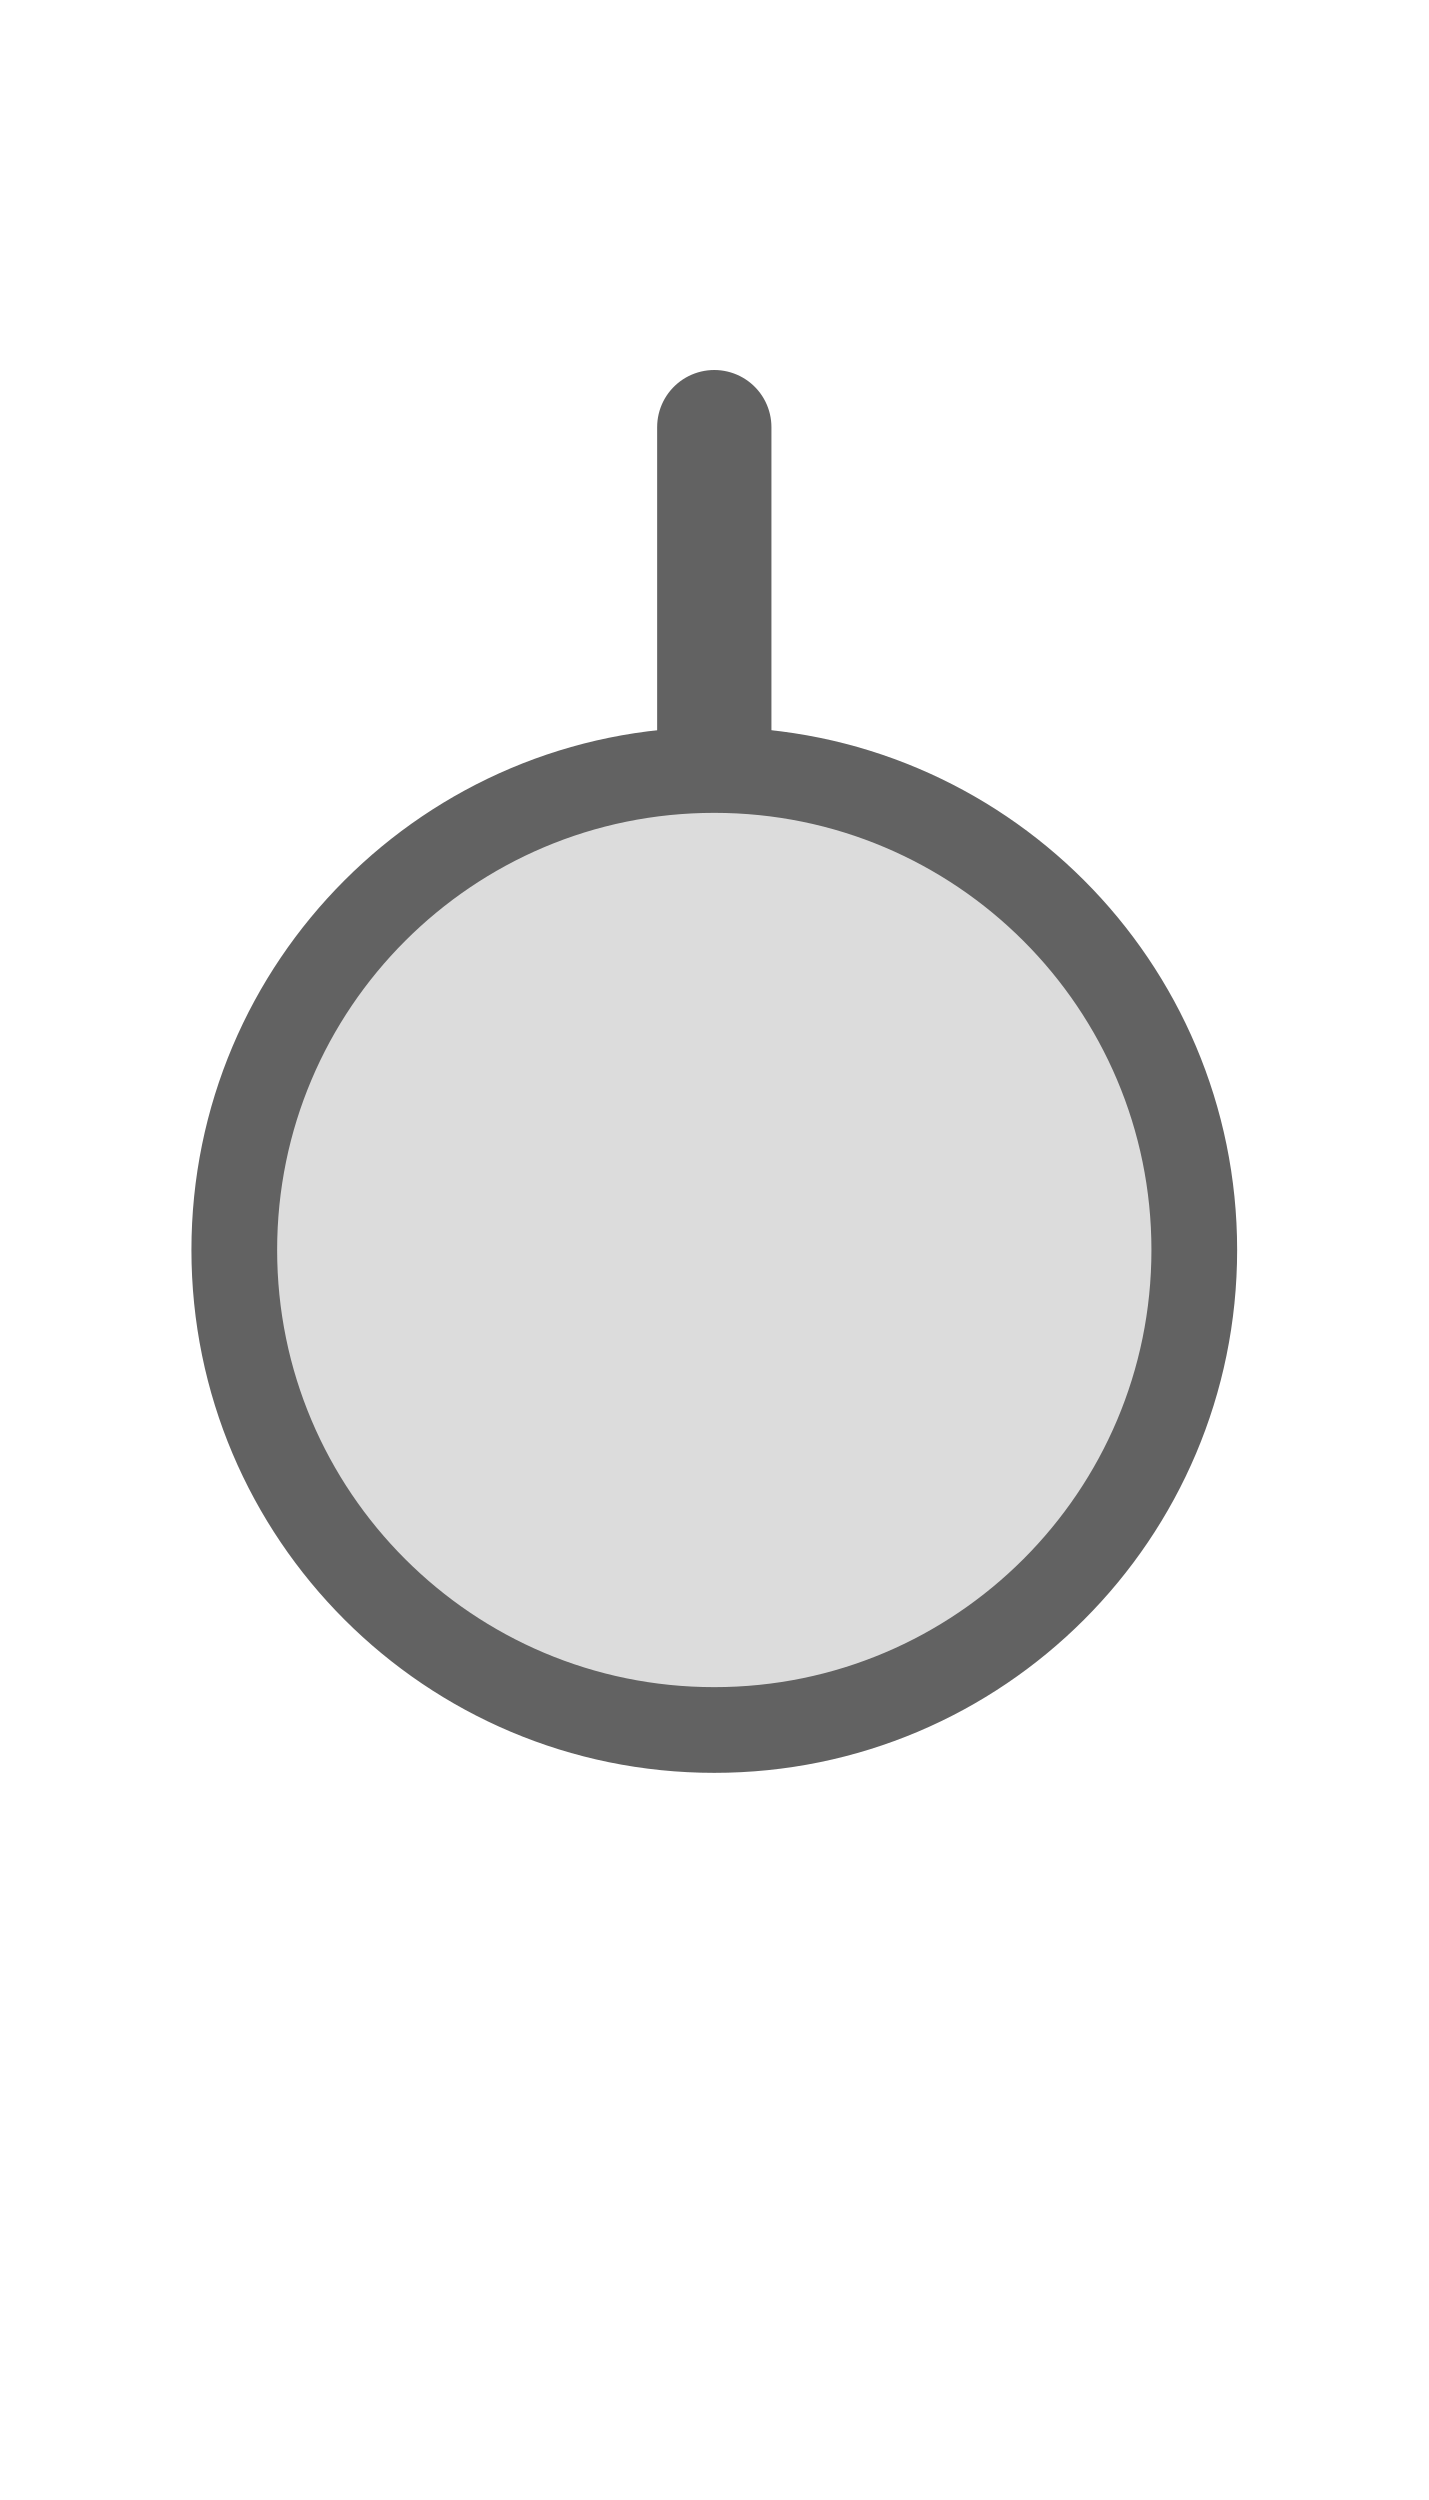
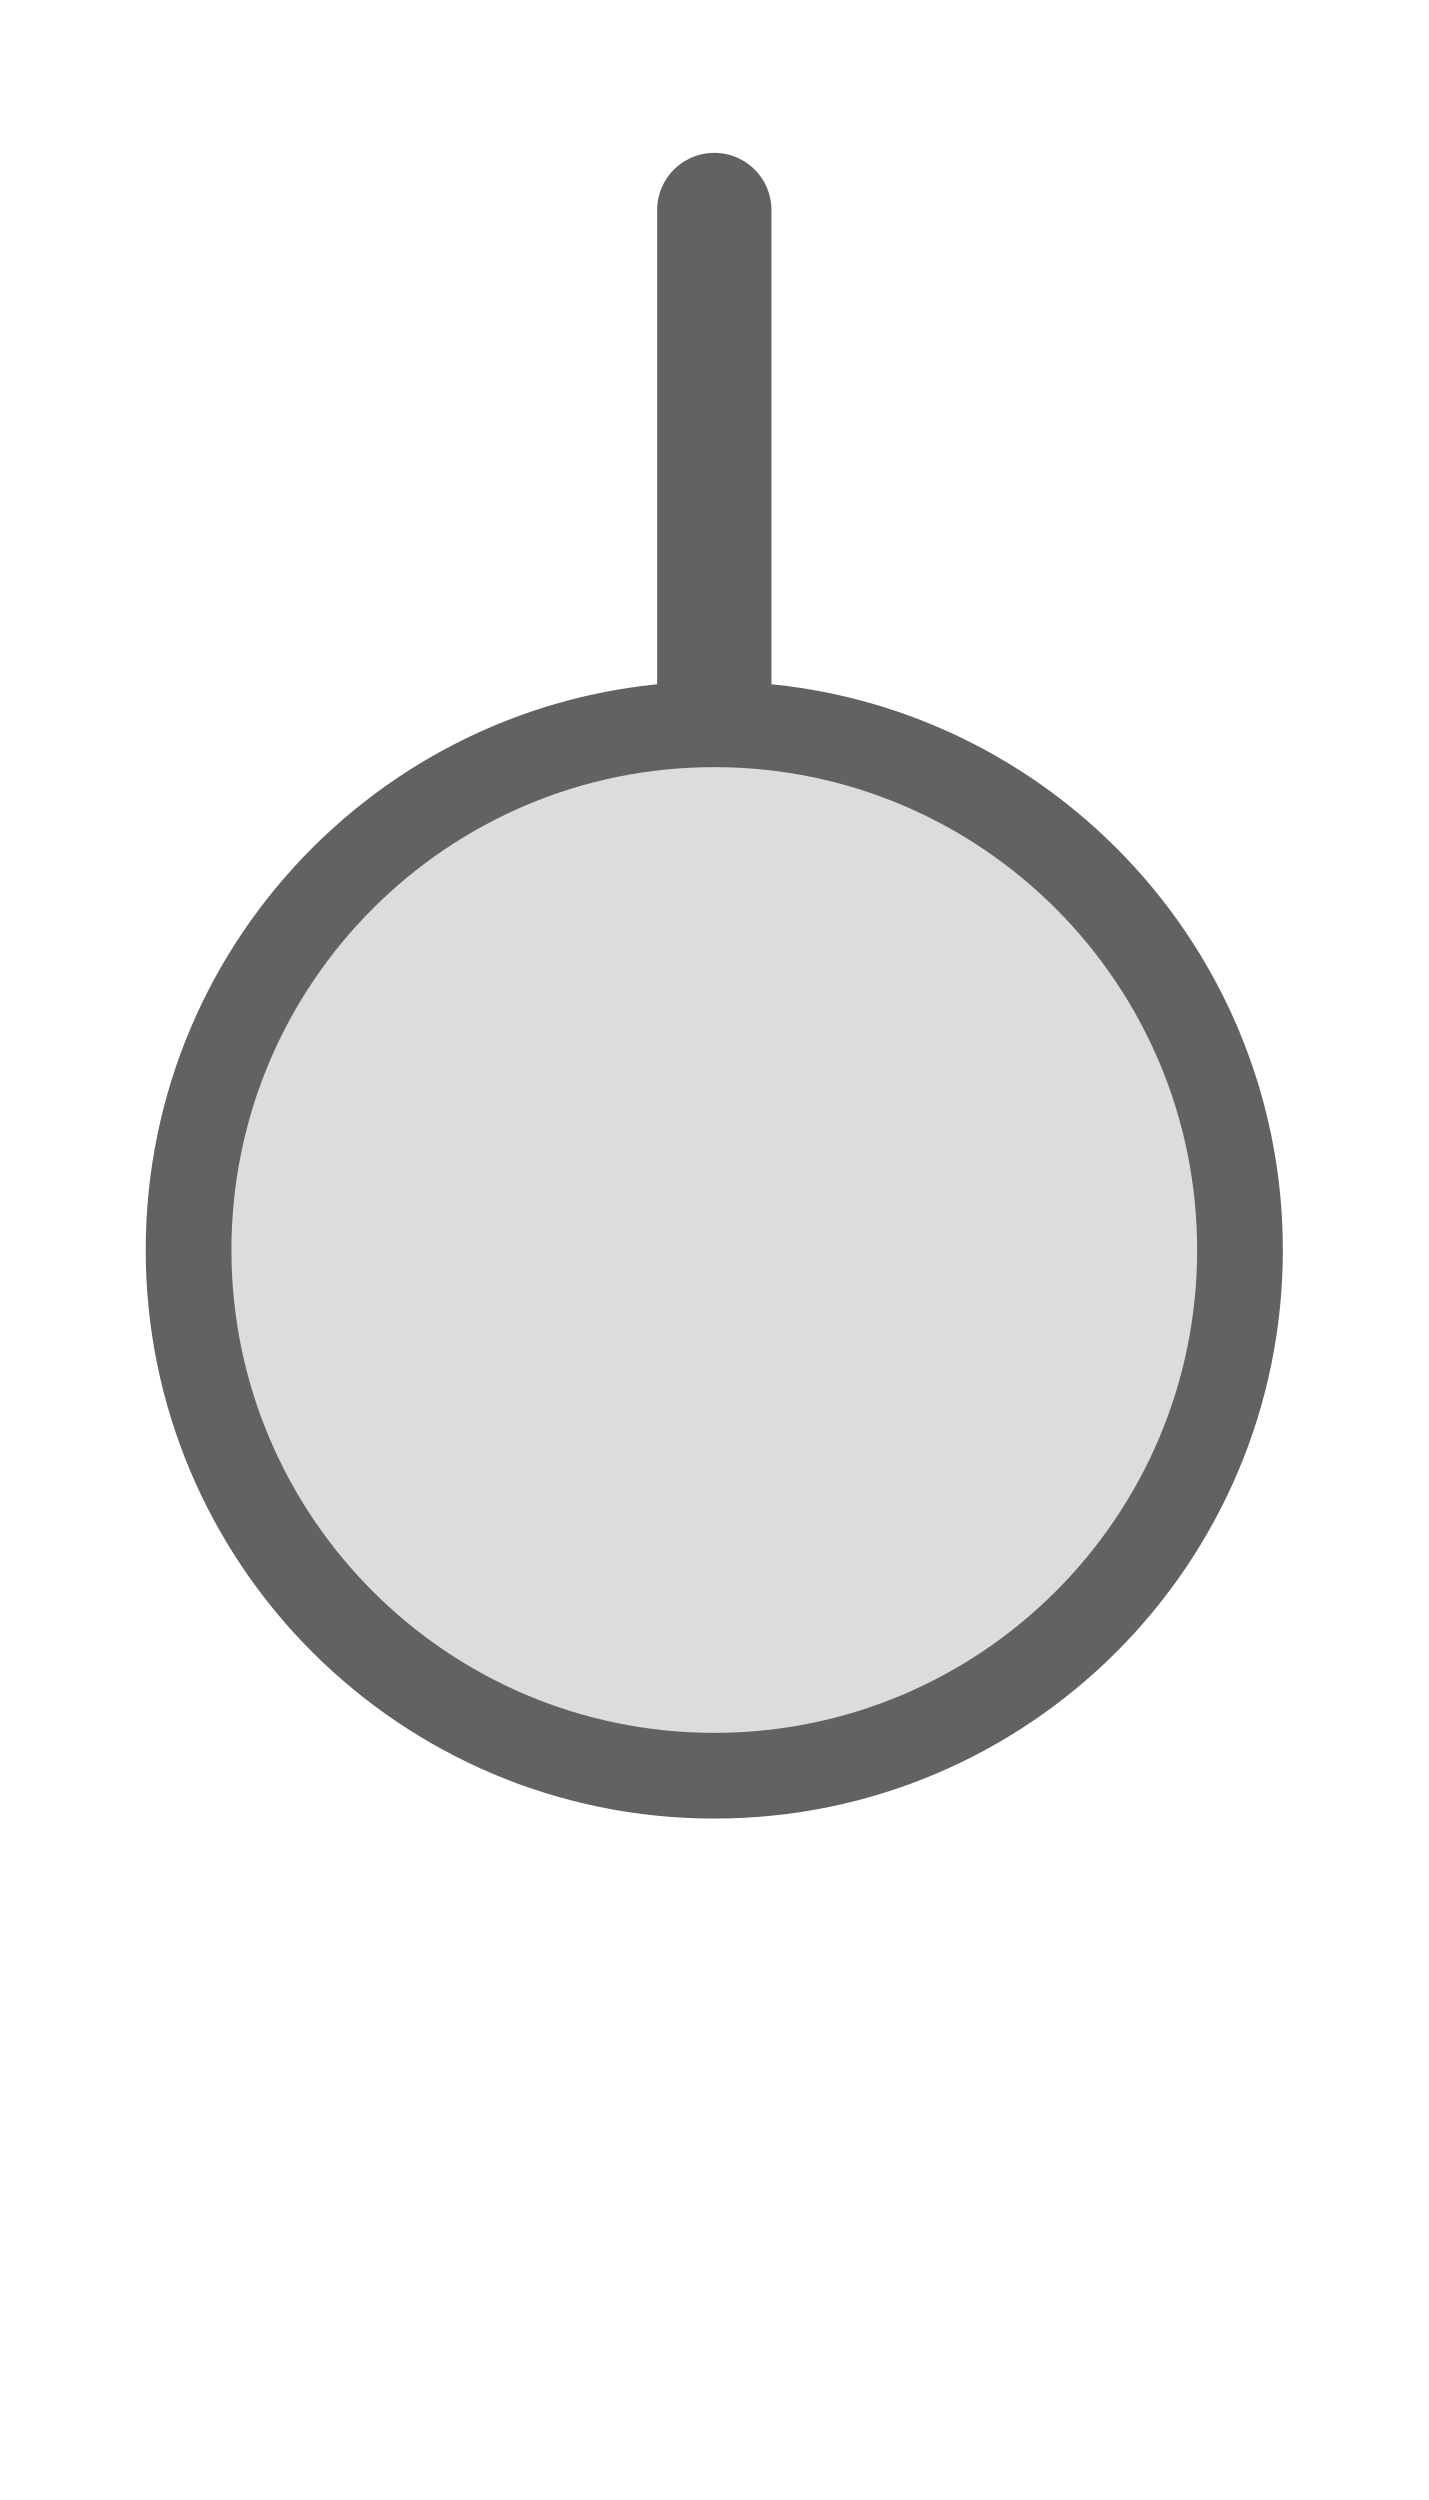
<svg xmlns="http://www.w3.org/2000/svg" width="20px" height="35px" viewBox="0 0 20 35">
-   <line x1="10" y1="5.98" x2="10" y2="10.78" stroke="#626262" stroke-width="1.6" stroke-linecap="round" />
-   <circle cx="10" cy="17.5" r="6.72" fill="#dcdcdc" stroke="#626262" stroke-width="1.2" />
+   <line x1="10" y1="2.94" x2="10" y2="10.14" stroke="#626262" stroke-width="1.6" stroke-linecap="round" />
+   <circle cx="10" cy="17.5" r="7.36" fill="#dcdcdc" stroke="#626262" stroke-width="1.2" />
</svg>
